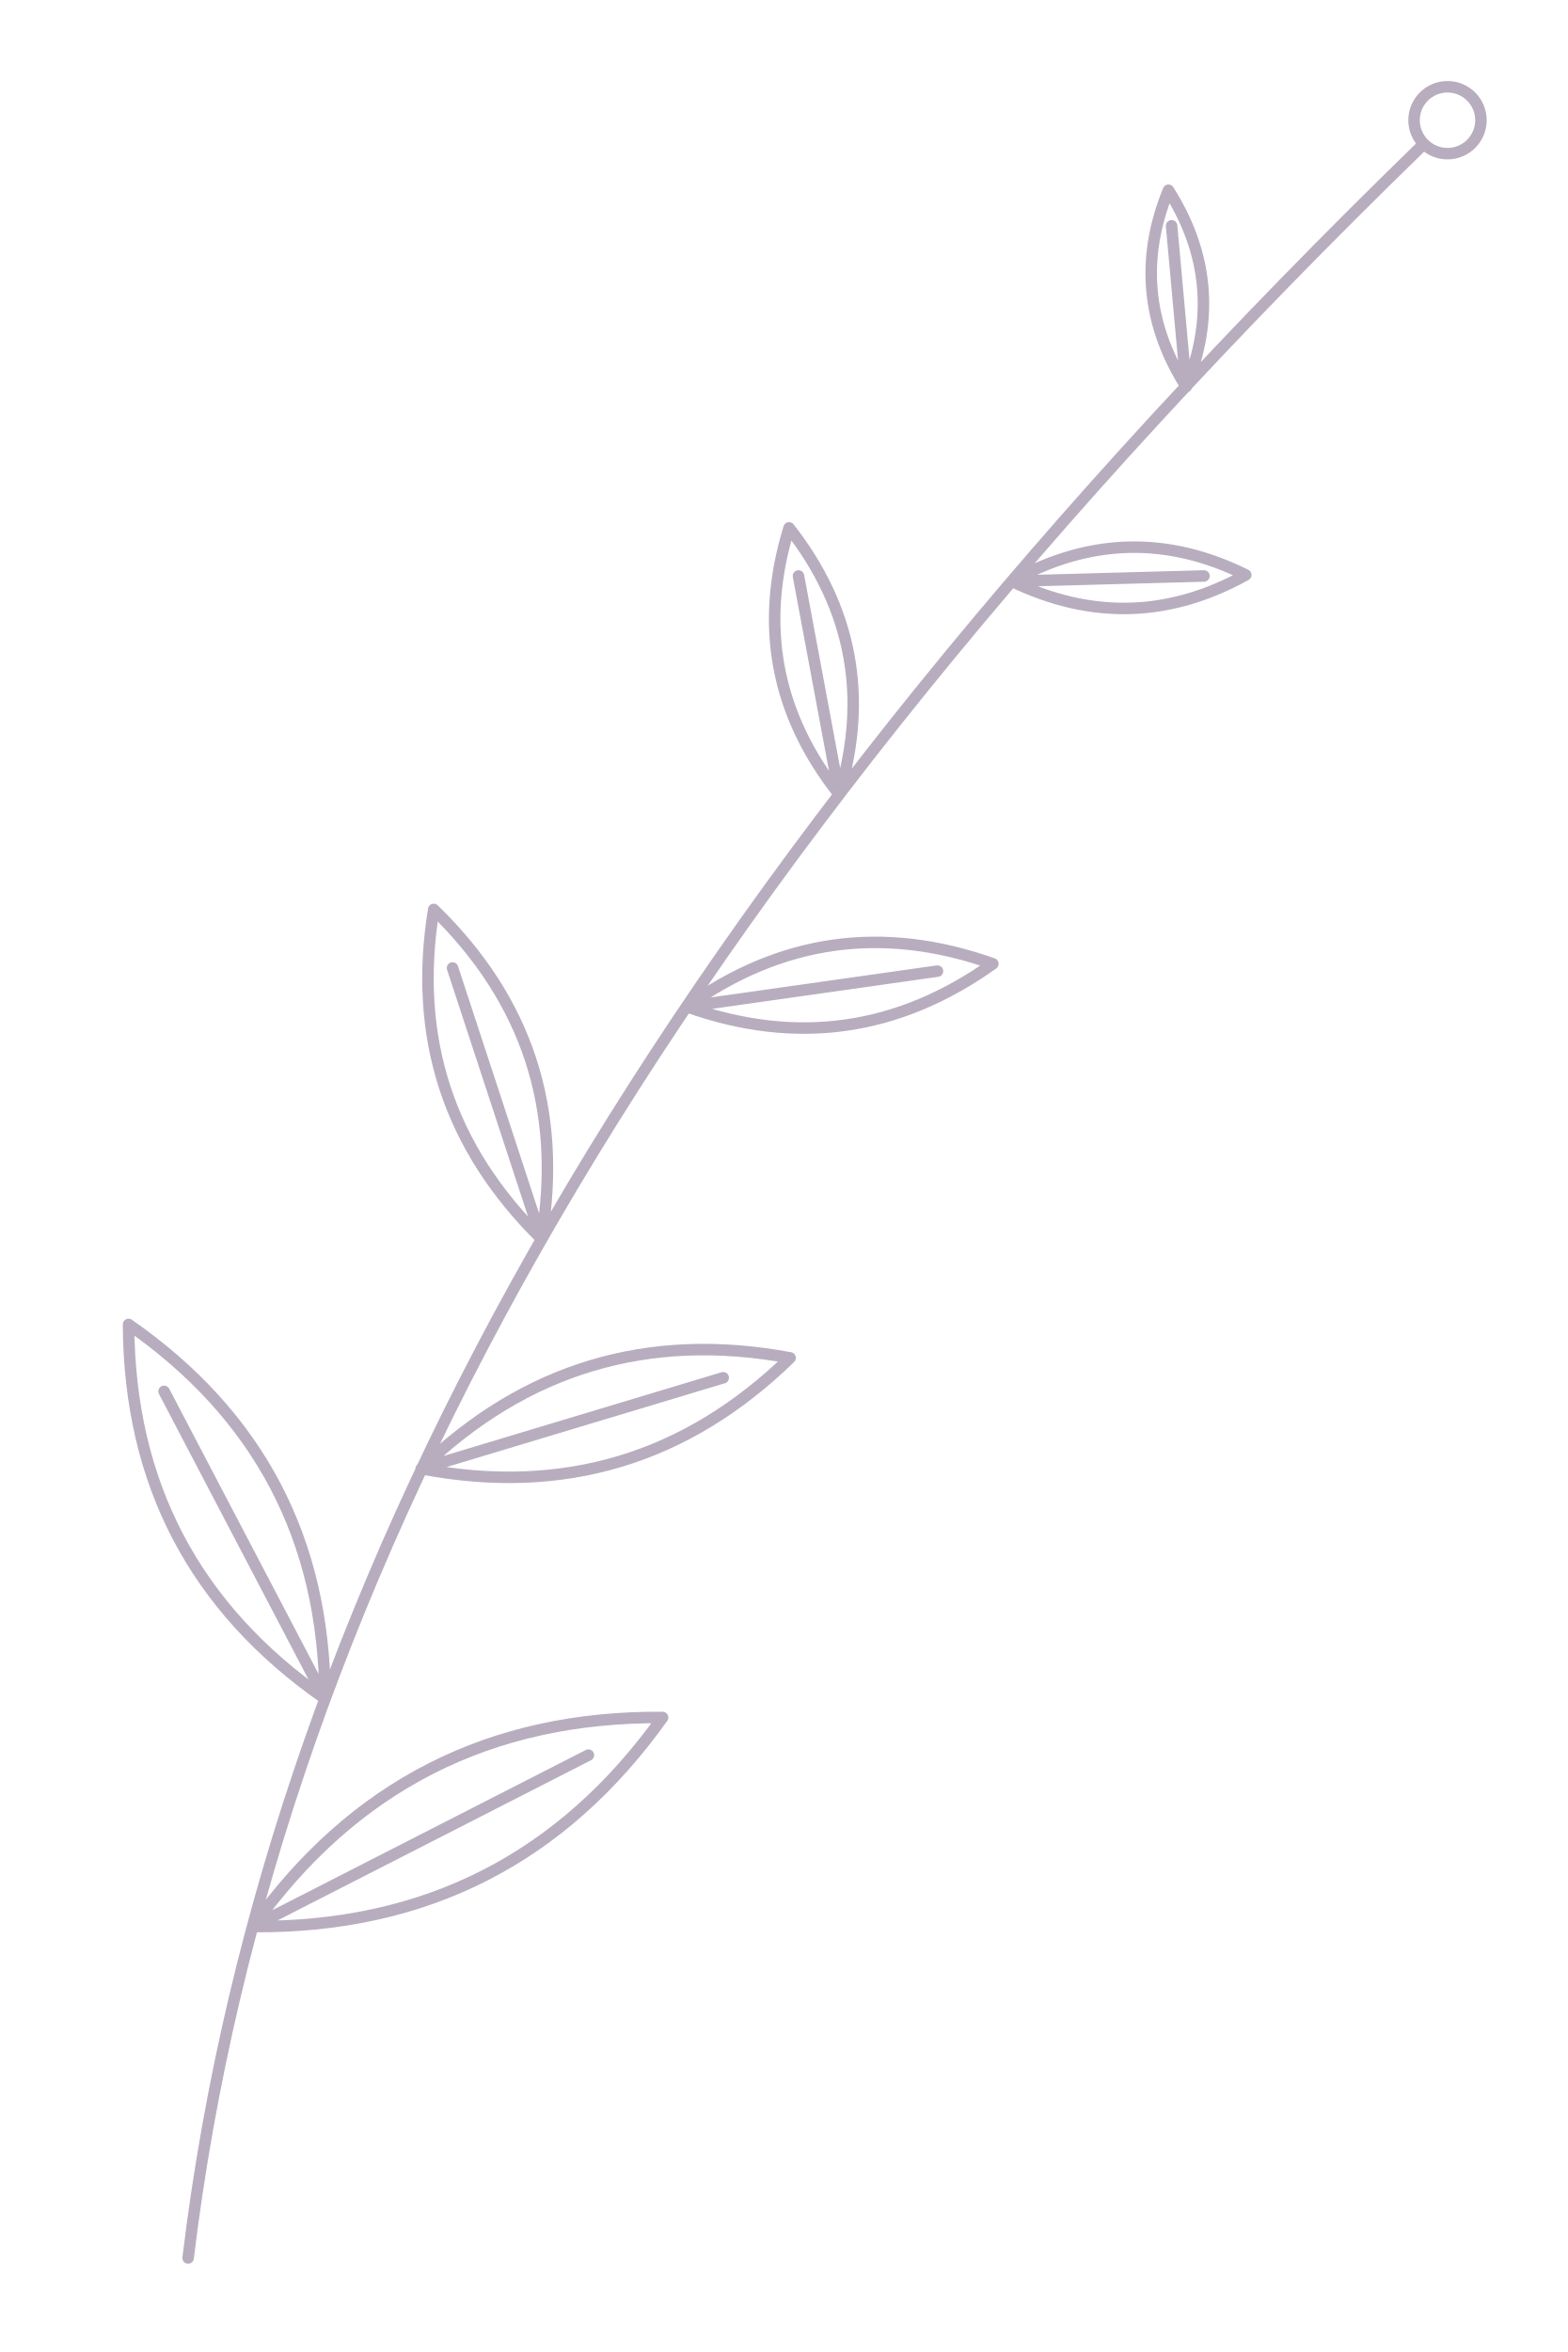
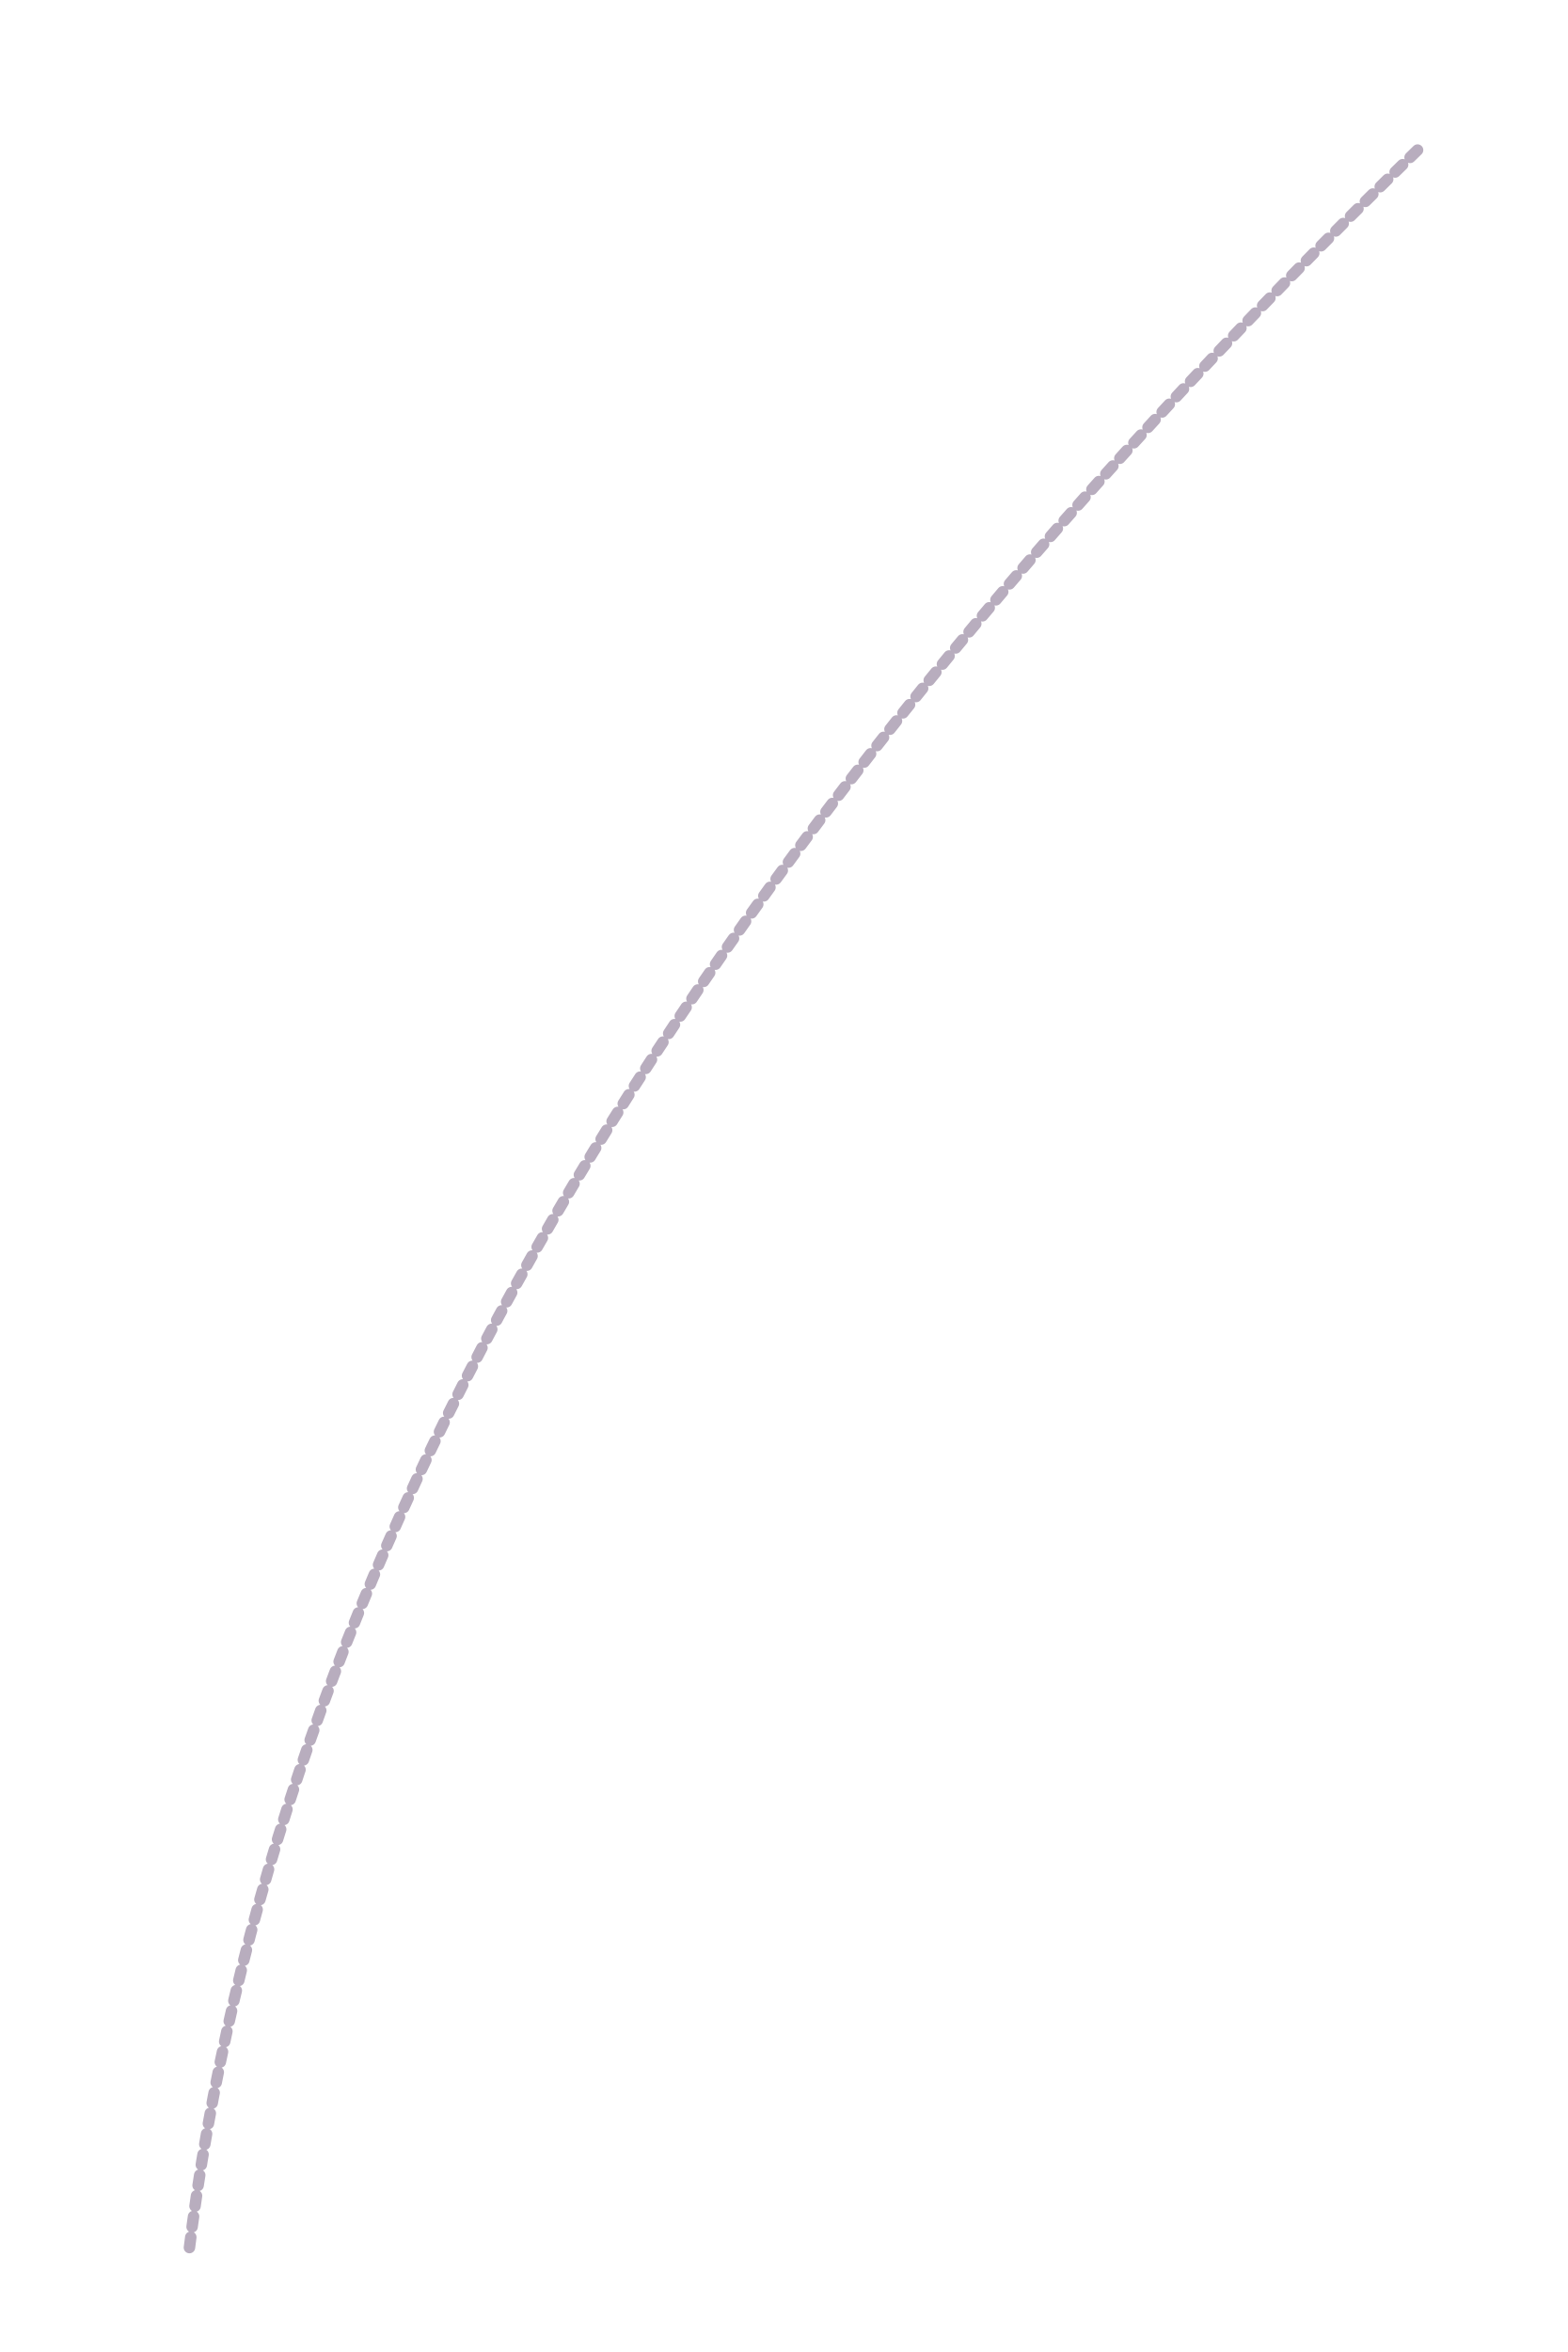
<svg xmlns="http://www.w3.org/2000/svg" viewBox="0 0 150 225">
-   <path fill="none" stroke="#B8ADBE" stroke-width="1.1" stroke-linecap="round" stroke-linejoin="round" d="M18 216C26 150 64 84 136 14M24.2 184.3Q49.0 184.5 63.4 164.3Q38.6 164.1 24.2 184.3ZM24.2 184.3L56.3 167.9M31.1 162.5Q31.0 139.7 12.3 126.7Q12.4 149.5 31.1 162.5ZM31.1 162.5L15.7 133.1M40.3 140.5Q60.7 144.4 75.6 129.9Q55.2 126.1 40.3 140.5ZM40.3 140.5L69.2 131.8M51.8 118.5Q54.9 100.0 41.5 87.0Q38.5 105.4 51.8 118.5ZM51.8 118.5L43.3 92.6M65.7 96.3Q81.4 101.9 95.0 92.2Q79.2 86.6 65.7 96.3ZM65.7 96.3L89.7 92.9M80.3 76.0Q84.5 62.0 75.5 50.5Q71.2 64.5 80.3 76.0ZM80.3 76.0L76.4 55.1M96.8 55.6Q108.2 61.1 119.2 55.0Q107.9 49.4 96.8 55.6ZM96.8 55.6L115.2 55.1M113.5 37.0Q117.5 27.2 111.8 18.2Q107.8 28.0 113.5 37.0ZM113.5 37.0L112.1 21.6M141.7 11.5A3.2 3.2 0 1 1 135.3 11.5A3.2 3.2 0 1 1 141.7 11.5Z" />
+   <style>
+     path { fill: none; stroke: #B8ADBE; stroke-width: 1.1; stroke-linecap: round; stroke-linejoin: round; }
+     .stem { stroke-dasharray: 1; stroke-dashoffset: 1; animation: draw 1.6s cubic-bezier(0.45, 0, 0.3, 1) 0.2s forwards; }
+     .leaf, .petal, .centre { opacity: 0; animation: unfurl 0.9s cubic-bezier(0.22, 1, 0.36, 1) forwards; }
+     .leaf.l { transform: scale(0.15) rotate(-24deg); }
+     .leaf.r { transform: scale(0.15) rotate(24deg); }
+     .petal, .centre { transform-origin: 139.0px 11.5px; transform: scale(0.1) rotate(-40deg); }
+     .centre { animation-delay: 2.20s; }
+     @keyframes draw { to { stroke-dashoffset: 0; } }
+     @keyframes unfurl { to { opacity: 1; transform: none; } }
+     @media (prefers-reduced-motion: reduce) {
+       .stem, .leaf, .petal, .centre { animation: none; stroke-dashoffset: 0; opacity: 1; transform: none; }
+     }
+   </style>
+   <path class="stem" pathLength="1" d="M18 216C26 150 64 84 136 14" />
+   <path class="leaf l" style="transform-origin:24.2px 184.3px;animation-delay:0.44s" d="M24.2 184.3Q49.0 184.5 63.4 164.3Q38.6 164.1 24.2 184.3ZM24.2 184.3L56.3 167.9" />
+   <path class="leaf r" style="transform-origin:31.1px 162.5px;animation-delay:0.60s" d="M31.1 162.5Q31.0 139.7 12.3 126.7Q12.4 149.5 31.1 162.5ZM31.1 162.5L15.7 133.1" />
+   <path class="leaf l" style="transform-origin:40.3px 140.5px;animation-delay:0.76s" d="M40.3 140.5Q60.7 144.4 75.6 129.9Q55.2 126.1 40.3 140.5ZM40.3 140.5L69.2 131.8" />
+   <path class="leaf r" style="transform-origin:51.8px 118.5px;animation-delay:0.92s" d="M51.8 118.5Q54.9 100.0 41.5 87.0Q38.5 105.4 51.8 118.5ZM51.8 118.5L43.3 92.6" />
+   <path class="leaf l" style="transform-origin:65.7px 96.3px;animation-delay:1.08s" d="M65.7 96.3Q81.4 101.9 95.0 92.2Q79.2 86.6 65.7 96.3ZM65.7 96.3L89.7 92.9" />
+   <path class="leaf r" style="transform-origin:80.3px 76.0px;animation-delay:1.23s" d="M80.3 76.0Q84.5 62.0 75.5 50.5Q71.2 64.5 80.3 76.0ZM80.3 76.0L76.4 55.1" />
+   <path class="leaf l" style="transform-origin:96.8px 55.6px;animation-delay:1.38s" d="M96.8 55.6Q108.2 61.1 119.2 55.0Q107.9 49.4 96.8 55.6ZM96.8 55.6L115.2 55.1" />
+   <path class="leaf r" style="transform-origin:113.5px 37.0px;animation-delay:1.51s" d="M113.5 37.0Q117.5 27.2 111.8 18.2Q107.8 28.0 113.5 37.0ZM113.5 37.0L112.1 21.6" />
+   <path class="petal" style="animation-delay:1.85s" d="M139.0 11.5Q137.3 5.5 141.7 4.0Q144.1 8.0 139.0 11.5Z" />
+   <path class="petal" style="animation-delay:1.92s" d="M139.0 11.5Q144.2 8.1 147.0 11.8Q143.9 15.3 139.0 11.5Z" />
+   <path class="petal" style="animation-delay:1.99s" d="M139.0 11.5Q143.9 15.4 141.2 19.2Q136.9 17.3 139.0 11.5Z" />
+   <path class="petal" style="animation-delay:2.06s" d="M139.0 11.5Q136.8 17.3 132.4 16.0Q132.8 11.3 139.0 11.5Z" />
+   <path class="petal" style="animation-delay:2.13s" d="M139.0 11.5Q132.8 11.2 132.7 6.6Q137.2 5.6 139.0 11.5Z" />
+   <path class="centre" d="M140.4 11.5A1.4 1.4 0 1 1 137.6 11.5A1.4 1.4 0 1 1 140.4 11.5Z" />
</svg>
